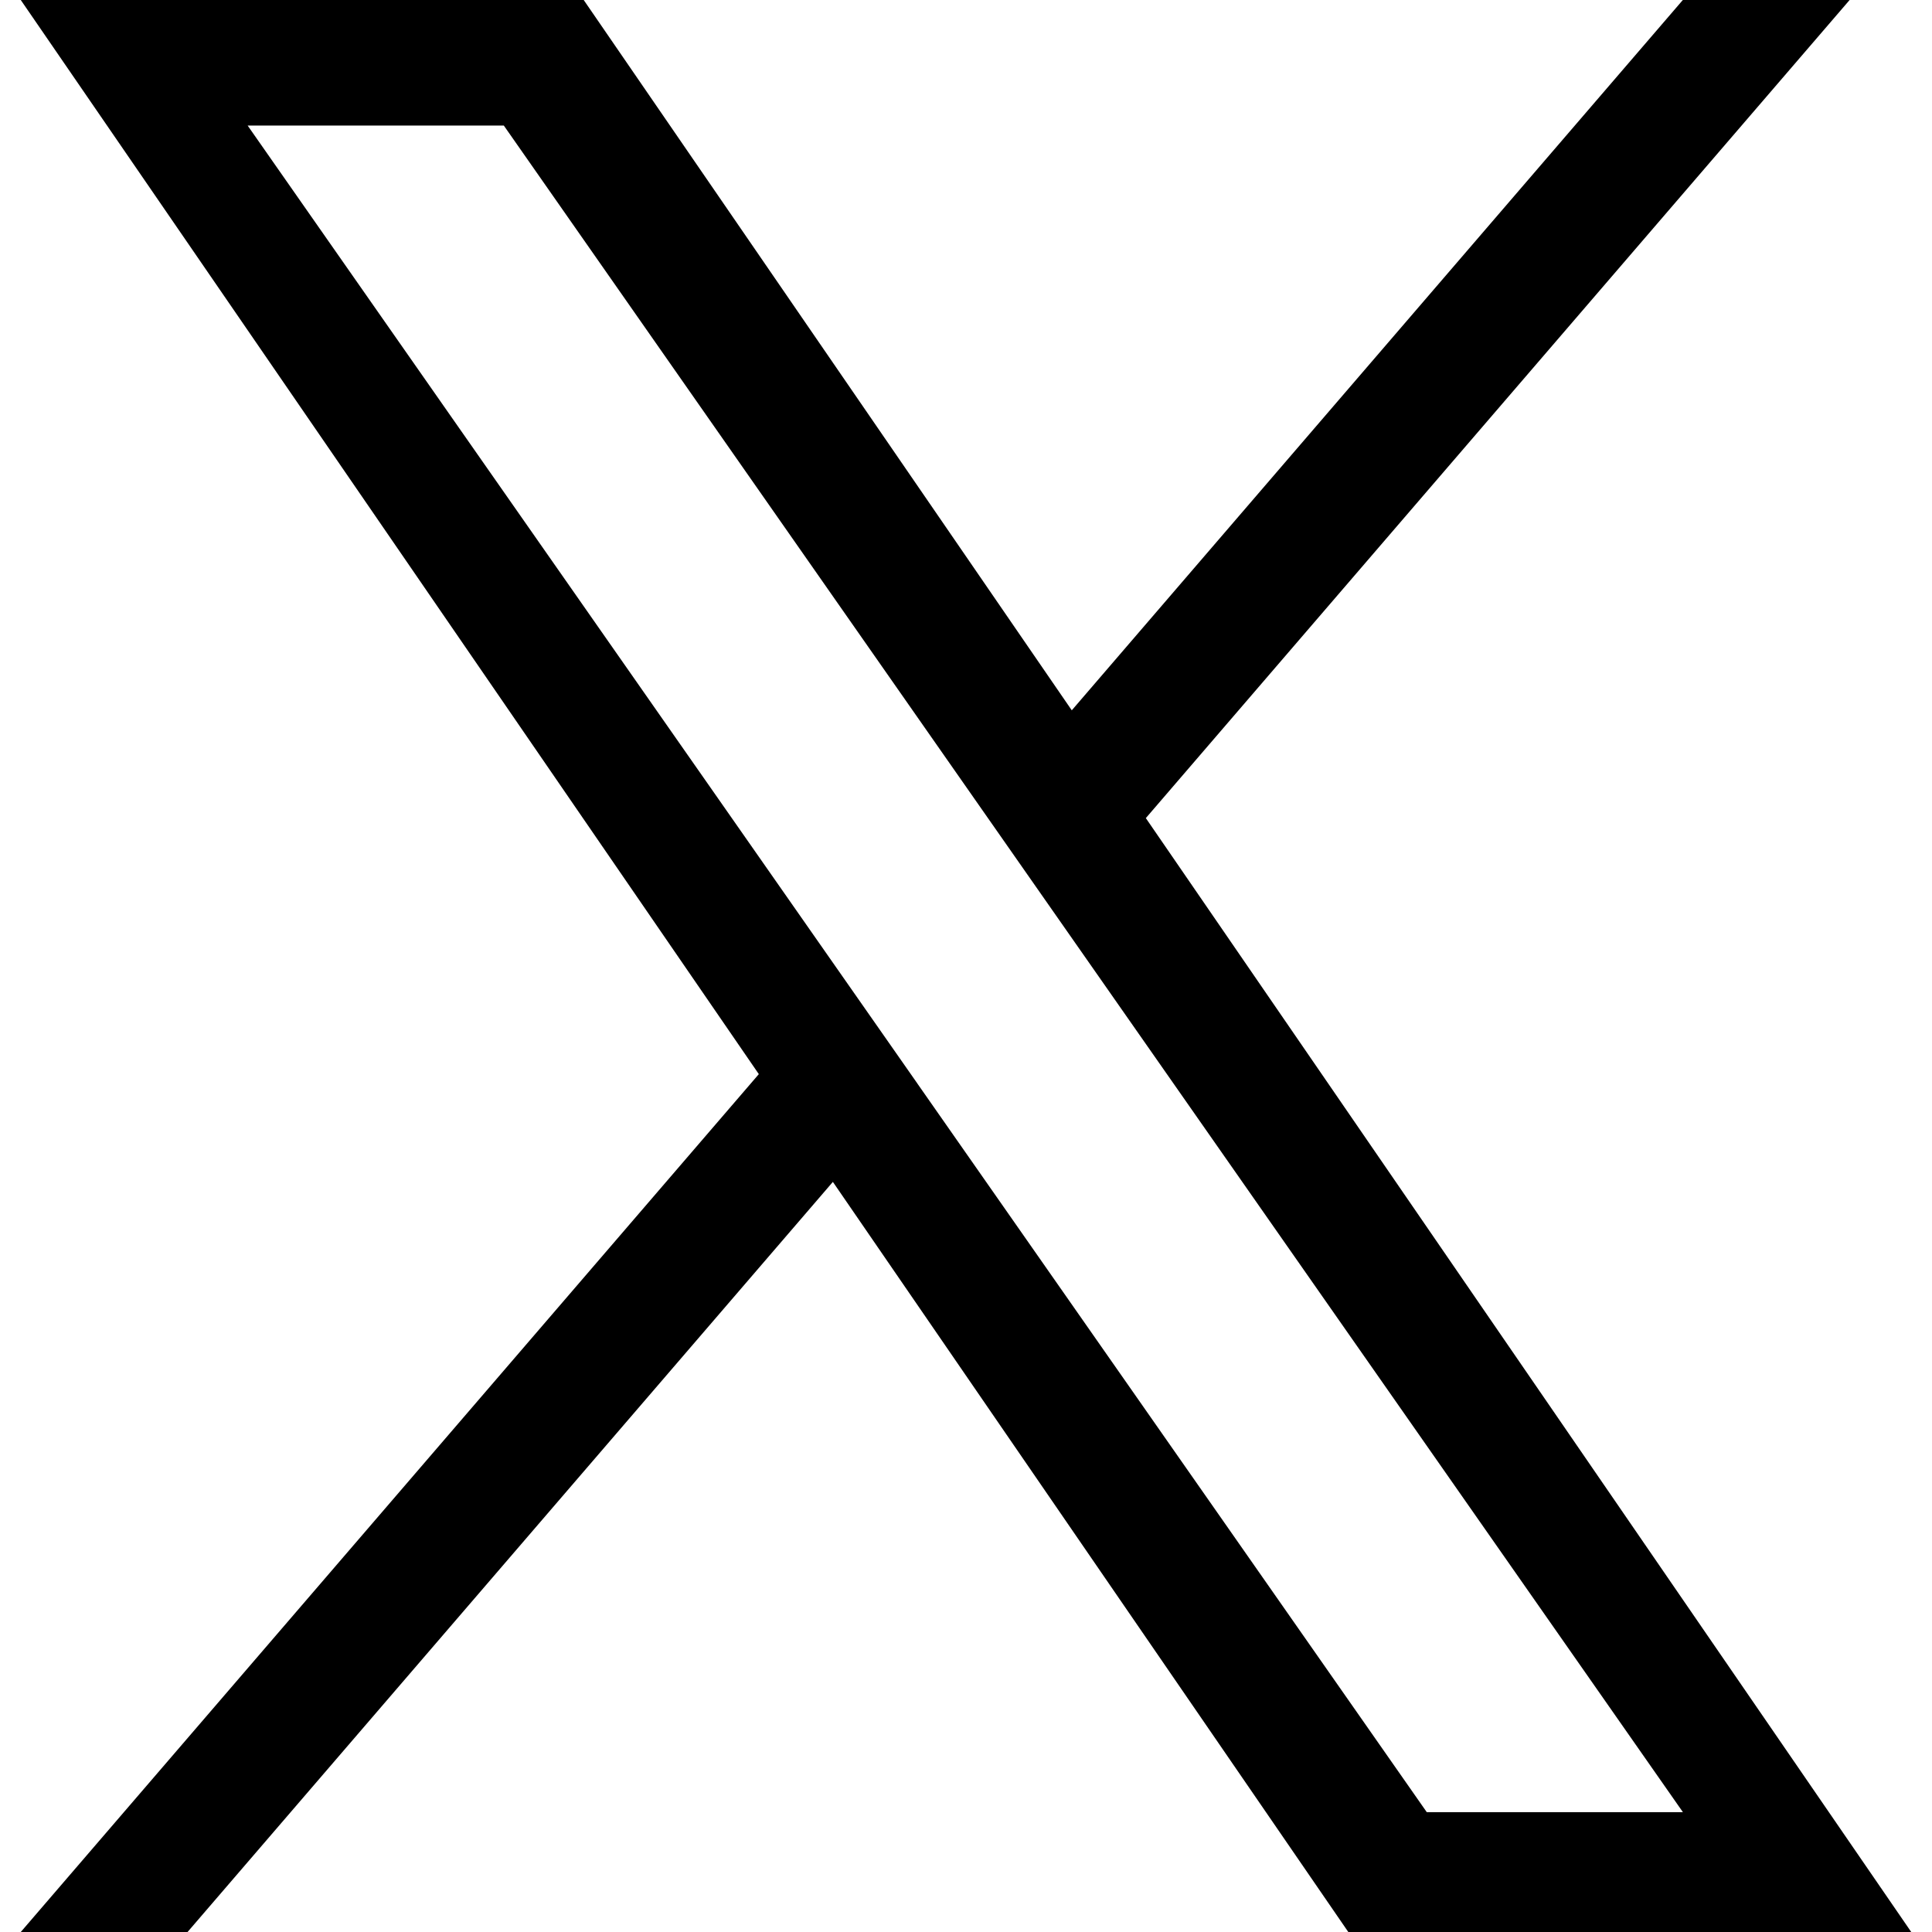
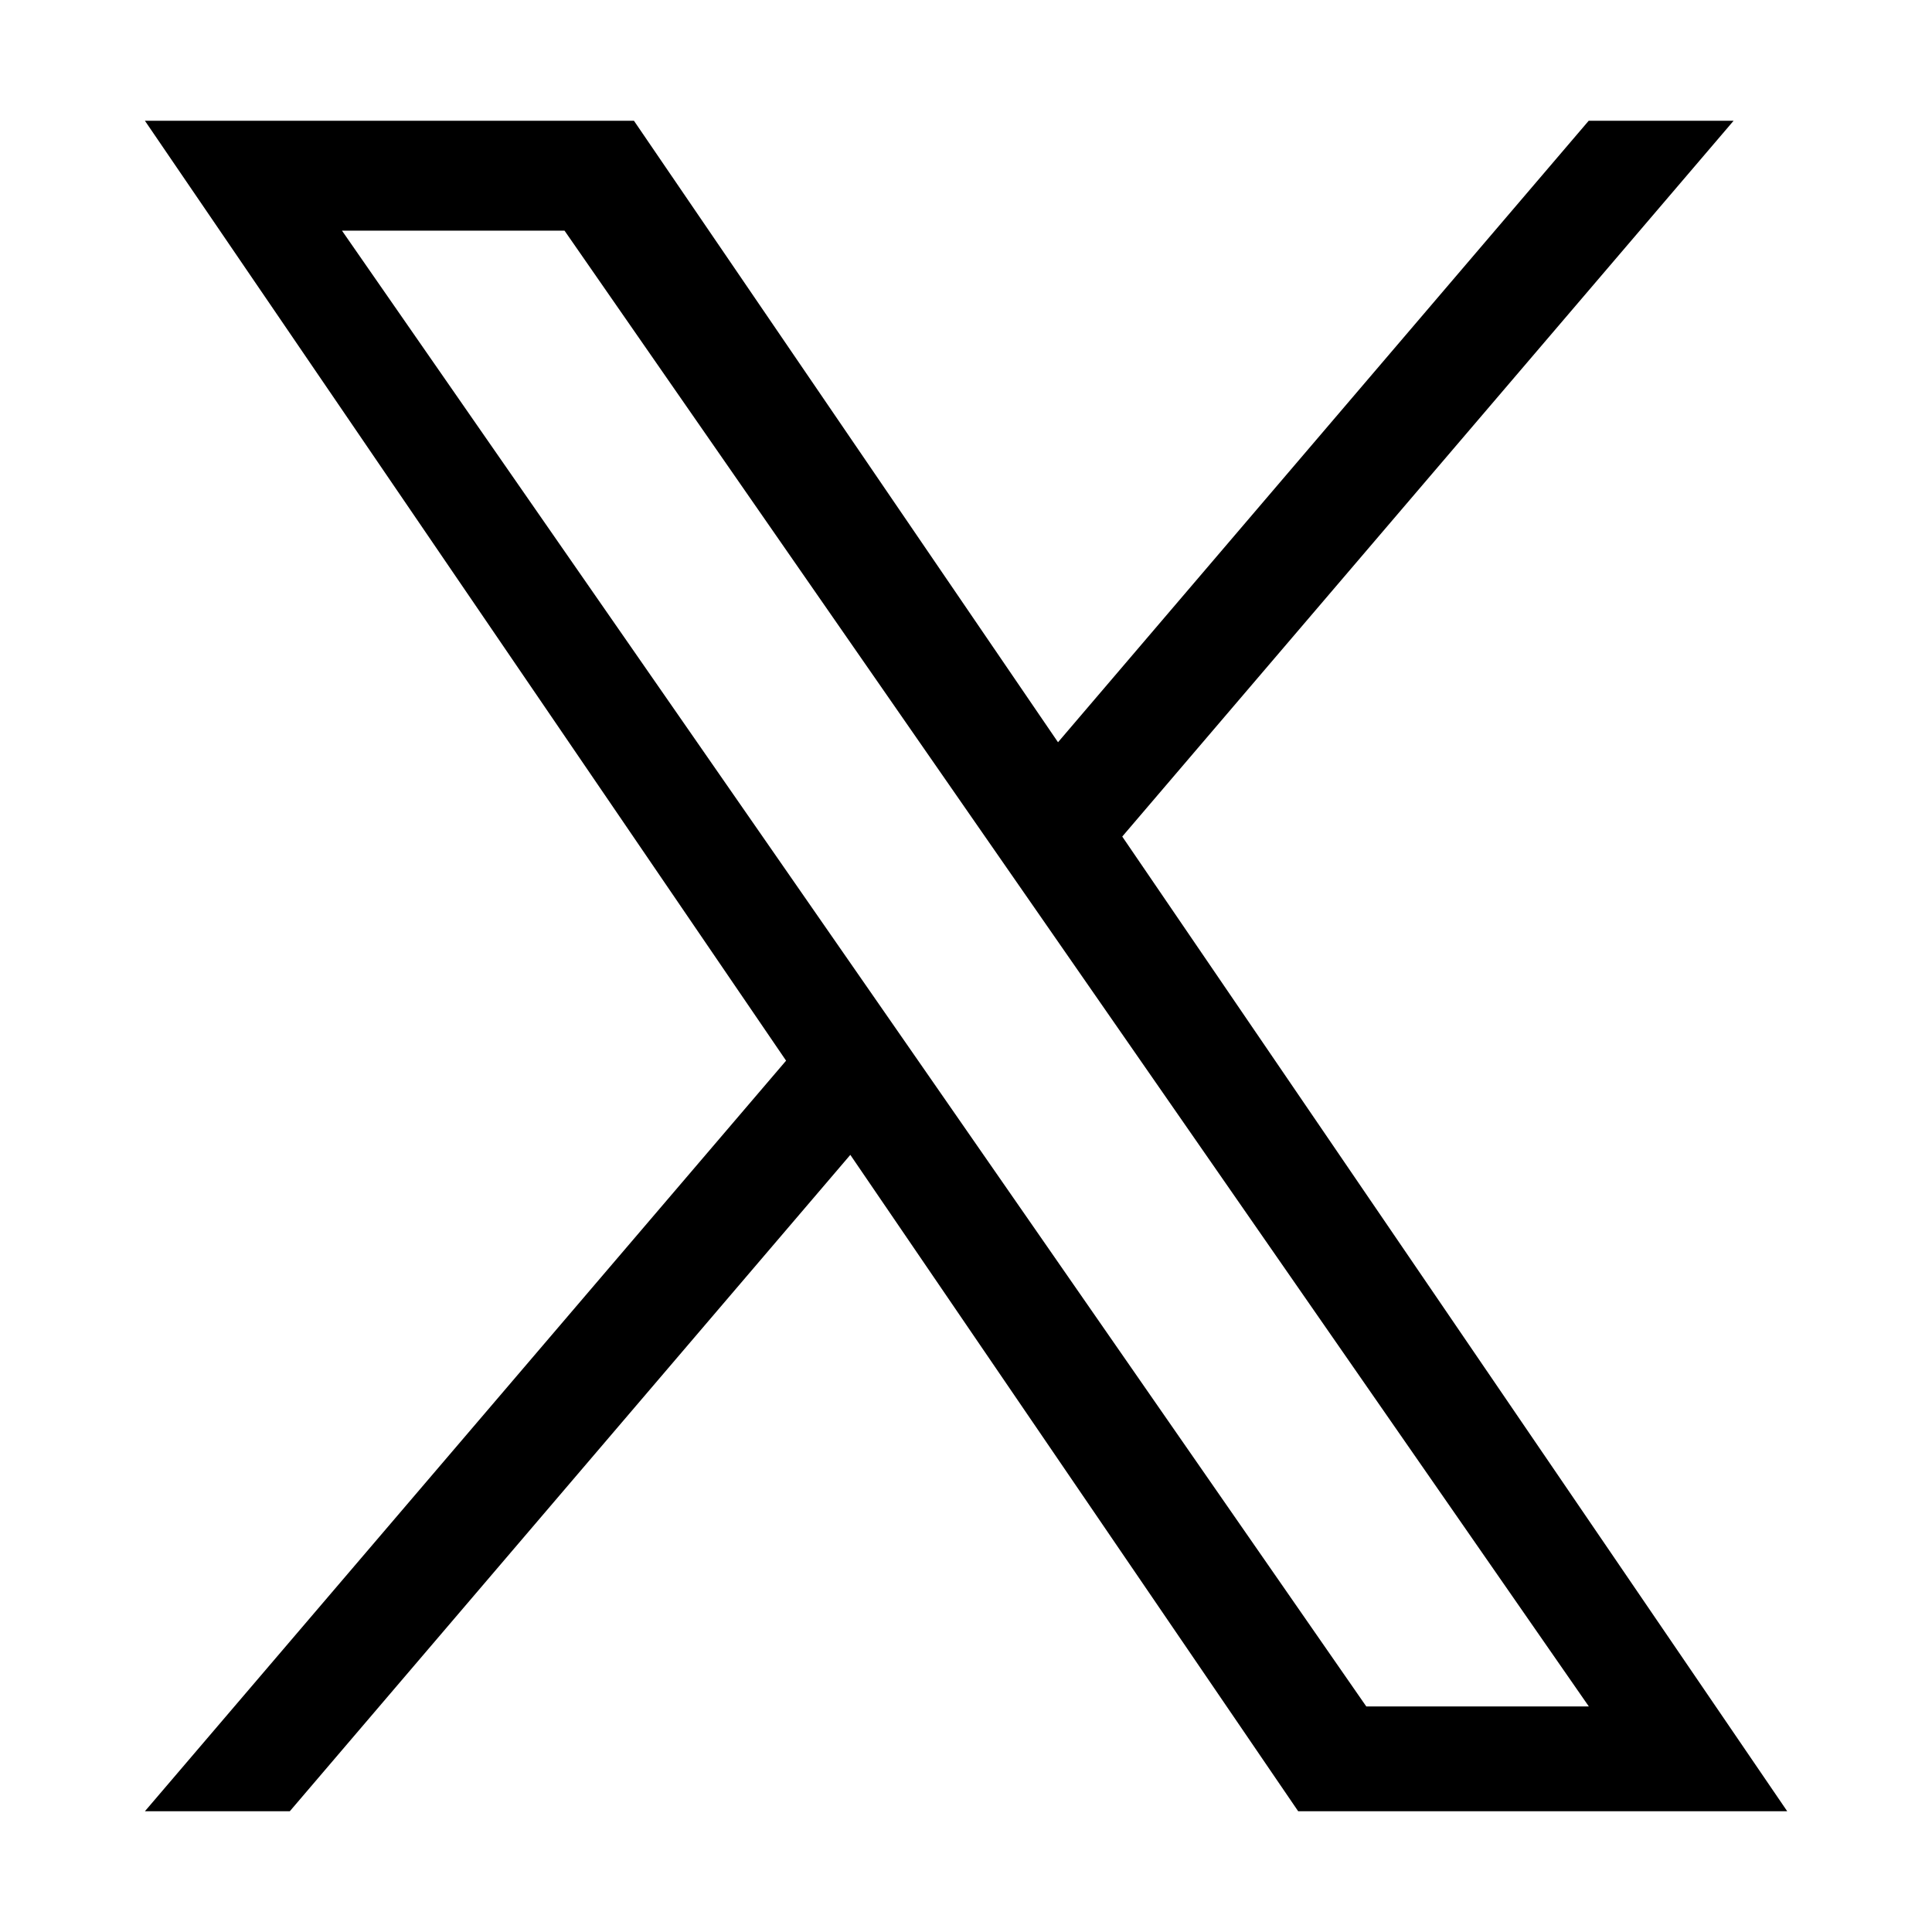
- <svg xmlns="http://www.w3.org/2000/svg" width="2em" height="2em" viewBox="0 0 128 128">
-   <path d="M75.916 54.2L122.542 0h-11.05L71.008 47.06L38.672 0H1.376l48.898 71.164L1.376 128h11.05L55.18 78.303L89.328 128h37.296L75.913 54.2ZM60.782 71.79l-4.955-7.086l-39.42-56.386h16.972L65.19 53.824l4.954 7.086l41.353 59.15h-16.97L60.782 71.793Z" />
+ <svg xmlns="http://www.w3.org/2000/svg" width="2em" height="2em" viewBox="0 0 16 16">
+   <path fill="currentColor" d="M9.294 6.928L14.357 1h-1.2L8.762 6.147L5.25 1H1.2l5.31 7.784L1.2 15h1.2l4.642-5.436L10.751 15h4.05zM7.651 8.852l-.538-.775L2.832 1.91h1.843l3.454 4.977l.538.775l4.491 6.47h-1.843z" />
</svg>
